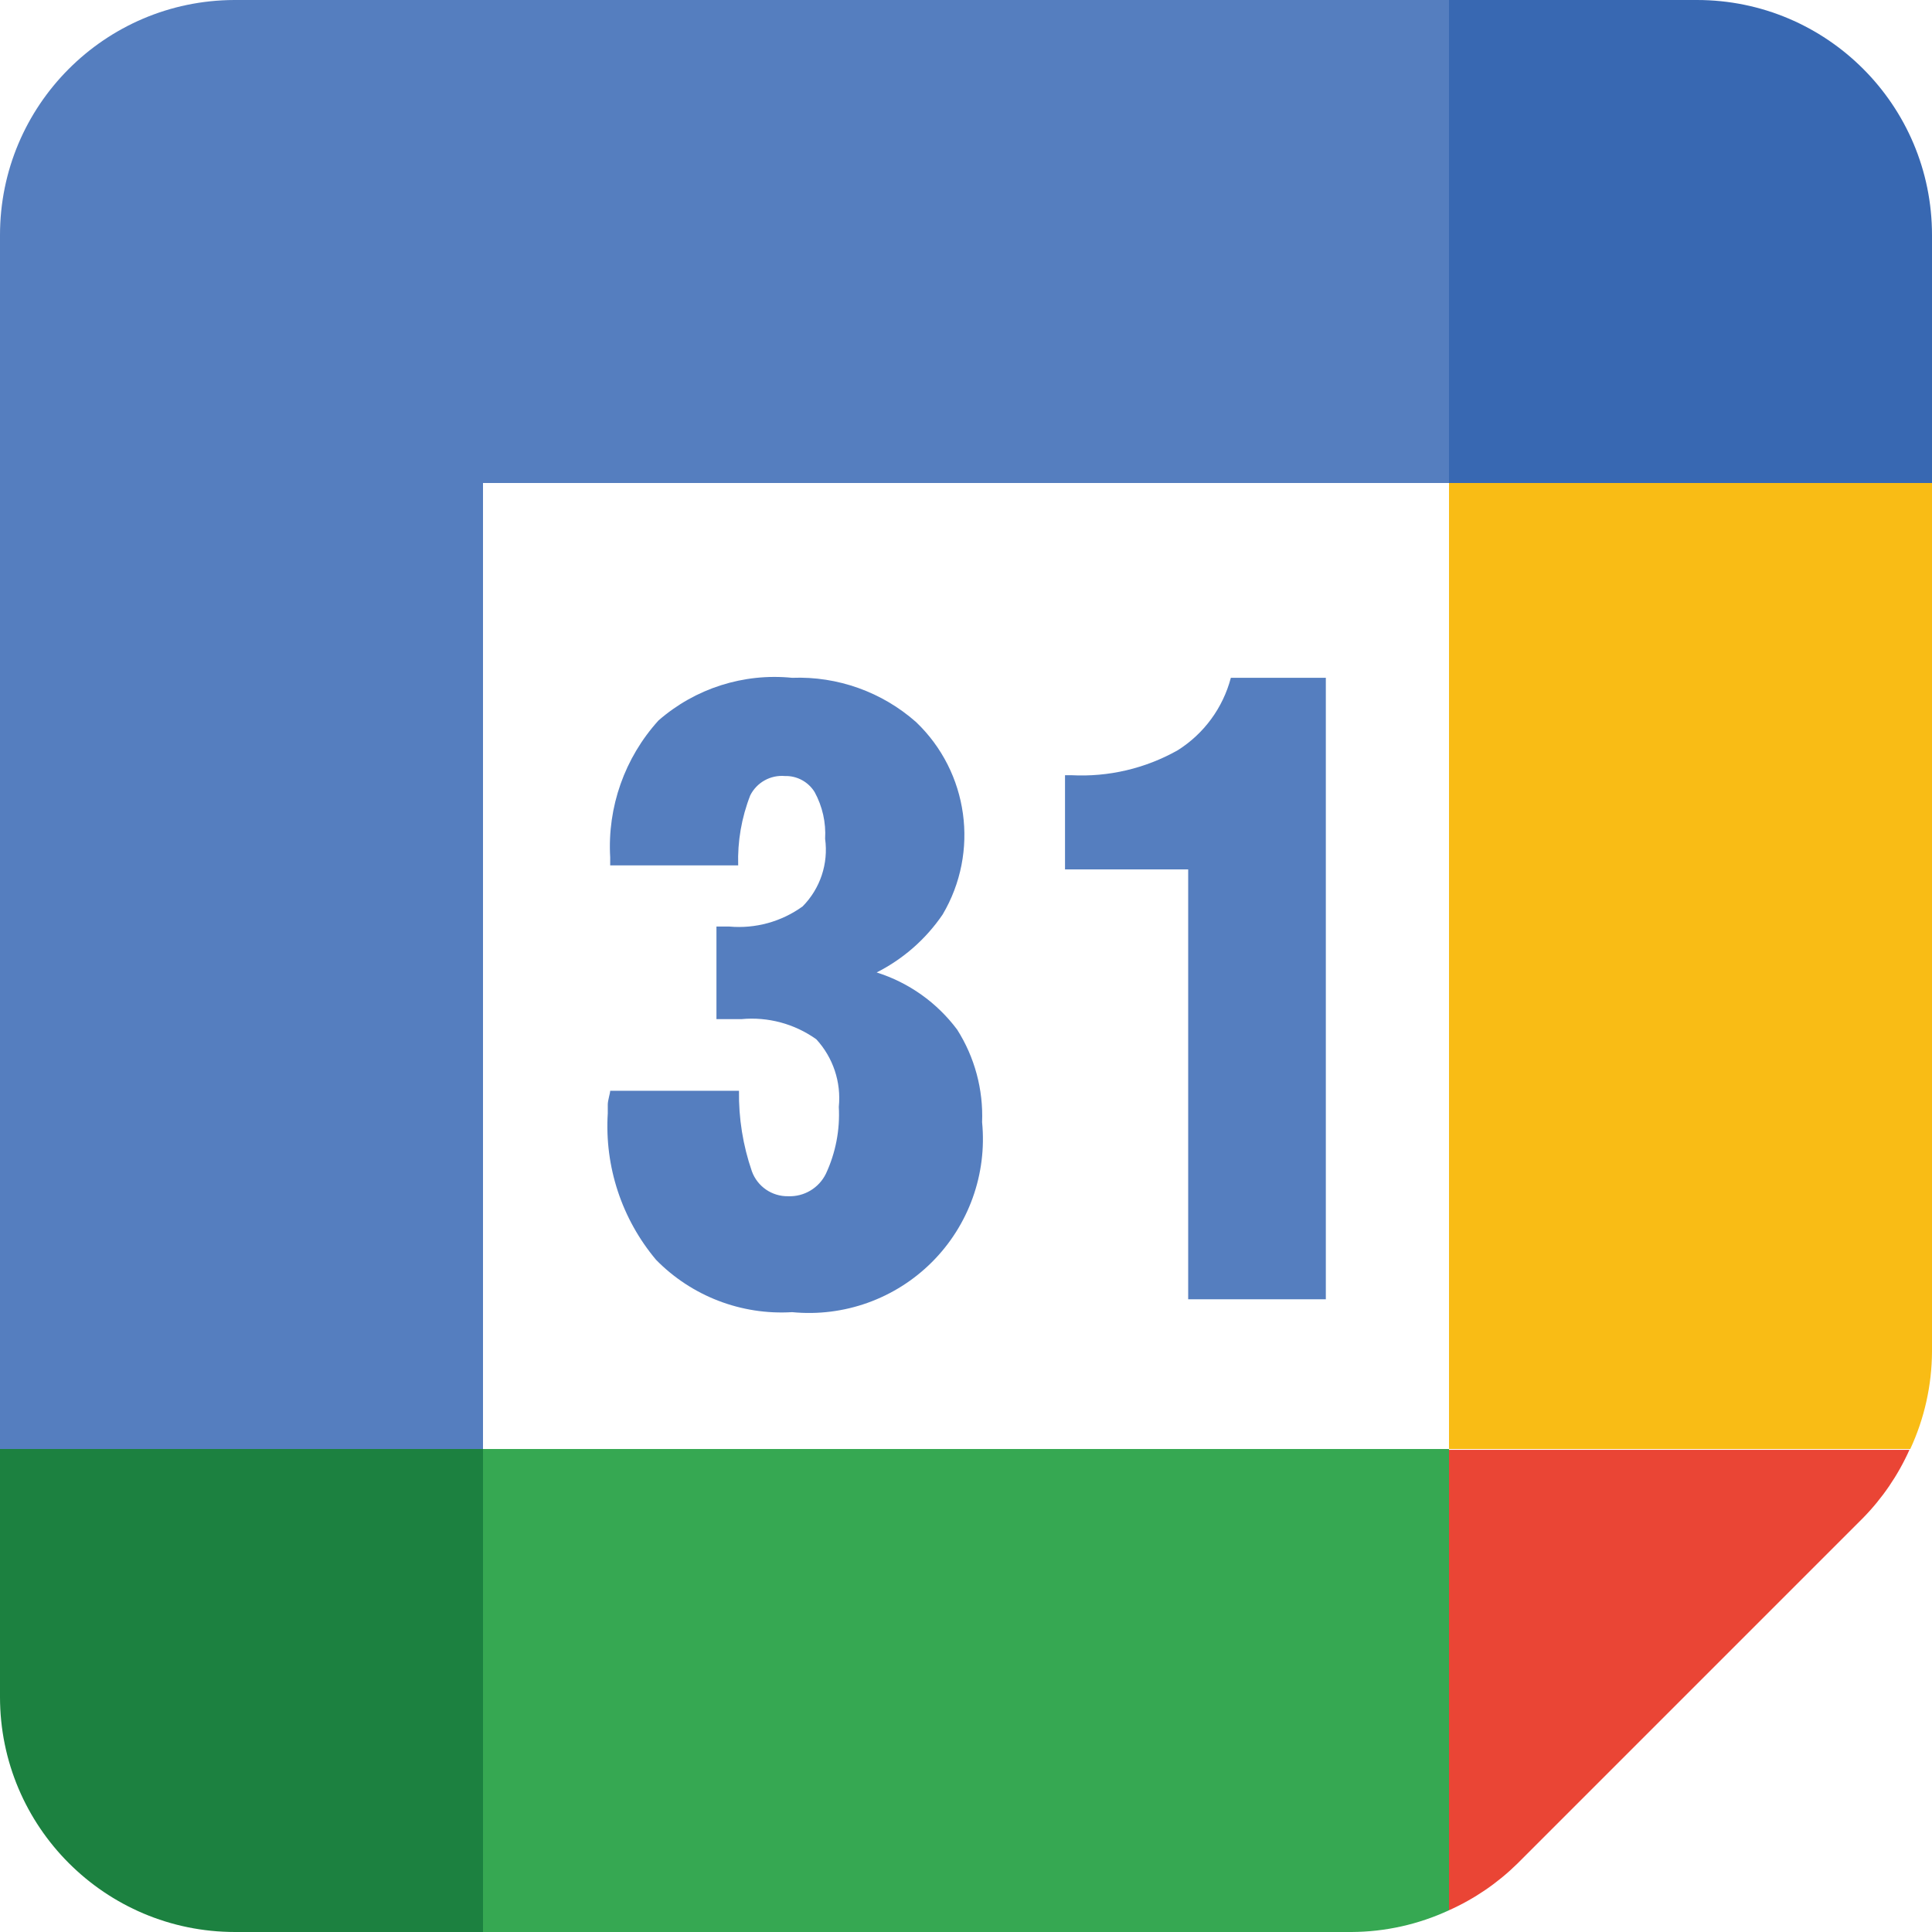
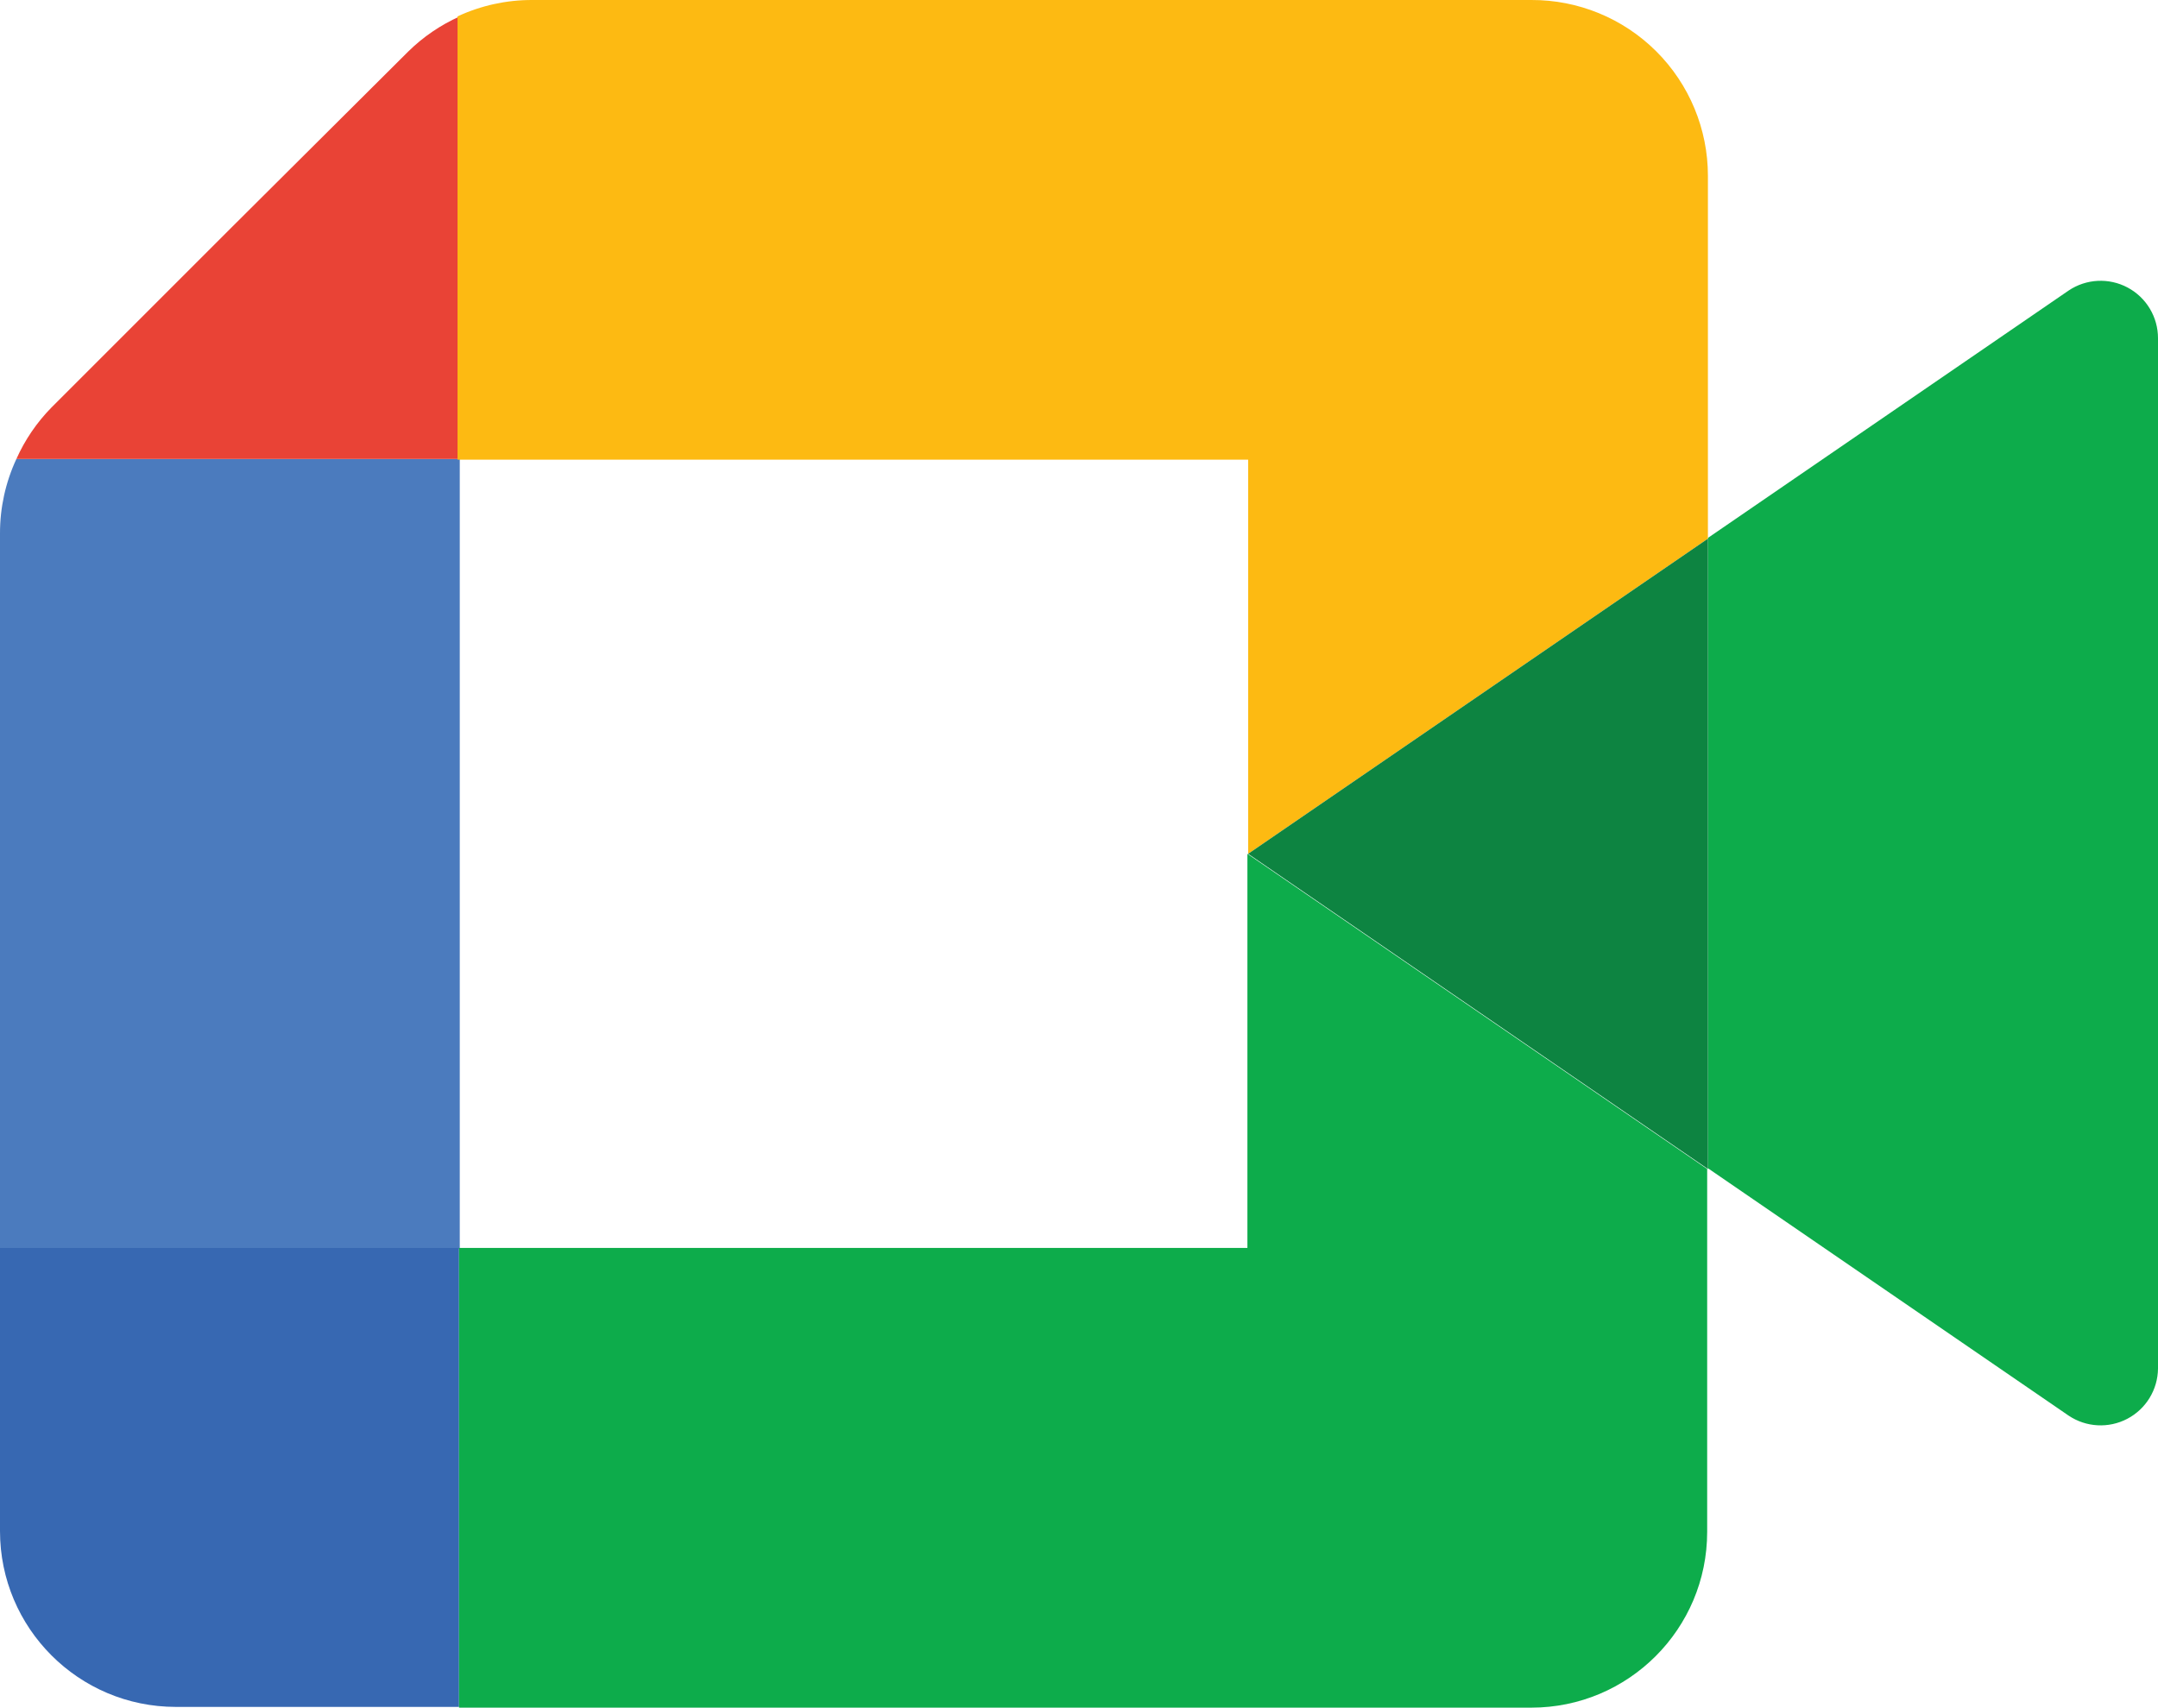
- <svg xmlns="http://www.w3.org/2000/svg" id="Layer_1" data-name="Layer 1" viewBox="0 0 24 24">
-   <rect x="6" y="6" width="12" height="12" style="fill:none" />
-   <path d="M23.42,23.58h-12v6H22.21a2.91,2.91,0,0,0,1.21-.27V23.58Z" transform="translate(-5.42 -5.58)" style="fill:#36a852" />
-   <path d="M5.42,23.58v3.08a2.92,2.92,0,0,0,2.92,2.92h3.08v-6h-6Z" transform="translate(-5.42 -5.58)" style="fill:#1c8140" />
-   <path d="M23.42,23.58h5.73a2.91,2.91,0,0,0,.27-1.21V11.58h-6v12Z" transform="translate(-5.42 -5.58)" style="fill:#f9bc15" />
-   <path d="M23.42,23.58v5.73a2.91,2.91,0,0,0,.85-0.58l4.29-4.29a2.91,2.91,0,0,0,.58-0.85H23.42Z" transform="translate(-5.42 -5.58)" style="fill:#ea4535" />
-   <path d="M11.42,11.58h12v-6H8.33A2.92,2.92,0,0,0,5.42,8.5V23.58h6v-12Z" transform="translate(-5.42 -5.58)" style="fill:#557ebf" />
-   <path d="M26.5,5.58H23.42v6h6V8.5A2.92,2.92,0,0,0,26.5,5.58Z" transform="translate(-5.42 -5.58)" style="fill:#3868b2" />
-   <path d="M13,19.13h1.6a2.93,2.93,0,0,0,.16,1,0.47,0.47,0,0,0,.45.31,0.5,0.5,0,0,0,.47-0.28,1.74,1.74,0,0,0,.16-0.83,1.08,1.08,0,0,0-.28-0.84,1.38,1.38,0,0,0-.93-0.25H14.32V17.09h0.16a1.35,1.35,0,0,0,.91-0.25A1,1,0,0,0,15.67,16a1.08,1.08,0,0,0-.13-0.58,0.42,0.42,0,0,0-.37-0.2,0.44,0.44,0,0,0-.43.24,2.2,2.2,0,0,0-.15.87H13v-0.1a2.33,2.33,0,0,1,.6-1.7A2.19,2.19,0,0,1,15.26,14a2.2,2.2,0,0,1,1.54.55,1.94,1.94,0,0,1,.33,2.39,2.18,2.18,0,0,1-.82.72,2,2,0,0,1,1,.71,2,2,0,0,1,.31,1.15,2.16,2.16,0,0,1-2.36,2.36,2.18,2.18,0,0,1-1.69-.65,2.58,2.58,0,0,1-.6-1.82s0-.06,0-0.11S13,19.16,13,19.13Z" transform="translate(-5.42 -5.58)" style="fill:#557ebf" />
-   <path d="M20.18,21.67V16.38H18.65V15.21h0.08a2.43,2.43,0,0,0,1.32-.31A1.52,1.52,0,0,0,20.71,14h1.18v7.72H20.18Z" transform="translate(-5.42 -5.58)" style="fill:#557ebf" />
+ <svg xmlns="http://www.w3.org/2000/svg" id="Layer_1" data-name="Layer 1" viewBox="0 0 28.96 22.92">
+   <path d="M33.68,12.82l-4.84,3.32v8.46l4.84,3.32a0.77,0.77,0,0,0,1.2-.63V13.46A0.77,0.77,0,0,0,33.68,12.82Z" transform="translate(-5.92 -8.92)" style="fill:#0dac4b" />
+   <polygon points="5.47 0.69 3.08 3.08 5.47 0.69 5.47 0.69" style="fill:none" />
+   <polygon points="16.75 16.75 16.75 11.46 16.75 6.17 6.17 6.17 6.17 16.75 16.75 16.75" style="fill:none" />
+   <path d="M12.08,15.08H6.14a2.36,2.36,0,0,0-.22,1v9.6h6.17V15.08Z" transform="translate(-5.92 -8.92)" style="fill:#4b7bbe" />
+   <path d="M5.92,25.67v3.8a2.36,2.36,0,0,0,2.36,2.36h3.8V25.67H5.92Z" transform="translate(-5.92 -8.92)" style="fill:#3768b2" />
+   <path d="M22.67,25.67H12.08v6.17H26.47a2.36,2.36,0,0,0,2.36-2.36V24.61l-6.17-4.23v5.29Z" transform="translate(-5.92 -8.92)" style="fill:#0dac4b" />
+   <path d="M6.14,15.08h5.95V9.14a2.36,2.36,0,0,0-.69.47L9,12,6.61,14.39A2.36,2.36,0,0,0,6.14,15.08Z" transform="translate(-5.92 -8.92)" style="fill:#e94336" />
+   <path d="M26.47,8.92H13.06a2.36,2.36,0,0,0-1,.22v5.95H22.67v5.29l6.17-4.23V11.28A2.36,2.36,0,0,0,26.47,8.92Z" transform="translate(-5.92 -8.92)" style="fill:#fdba12" />
+   <polygon points="22.92 15.69 22.92 7.23 16.75 11.46 22.92 15.69" style="fill:#0d8441" />
</svg>
